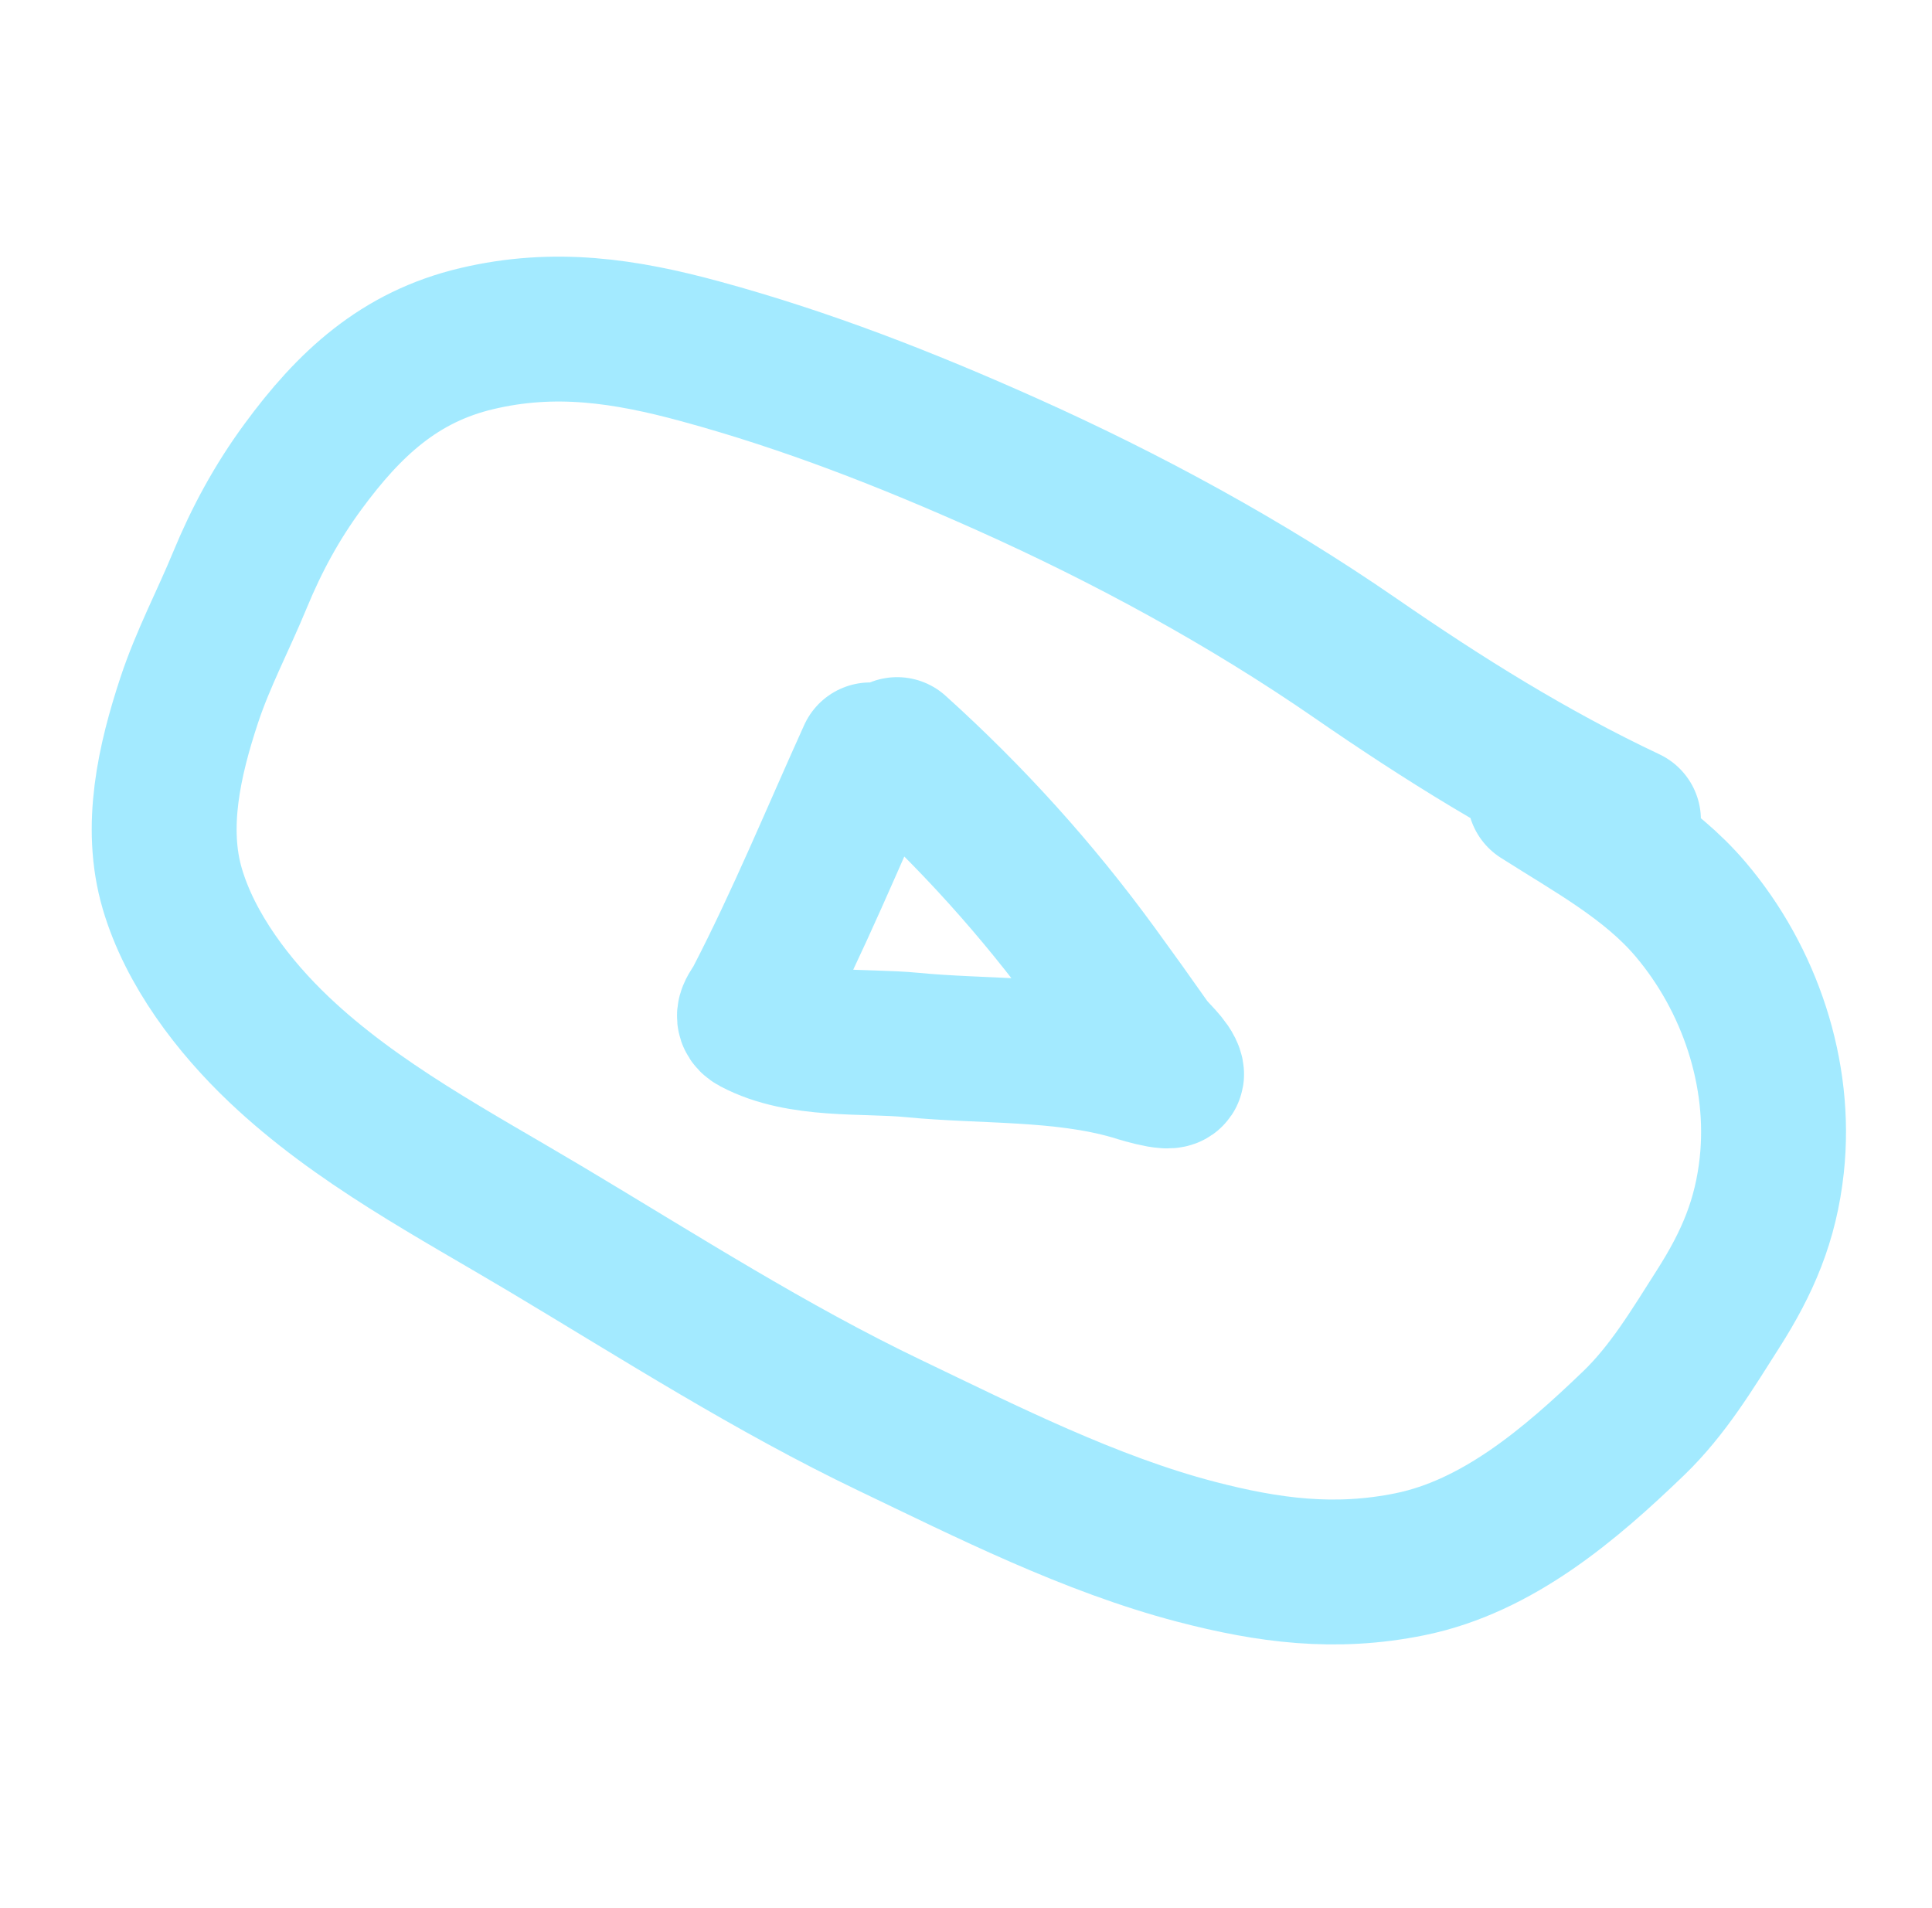
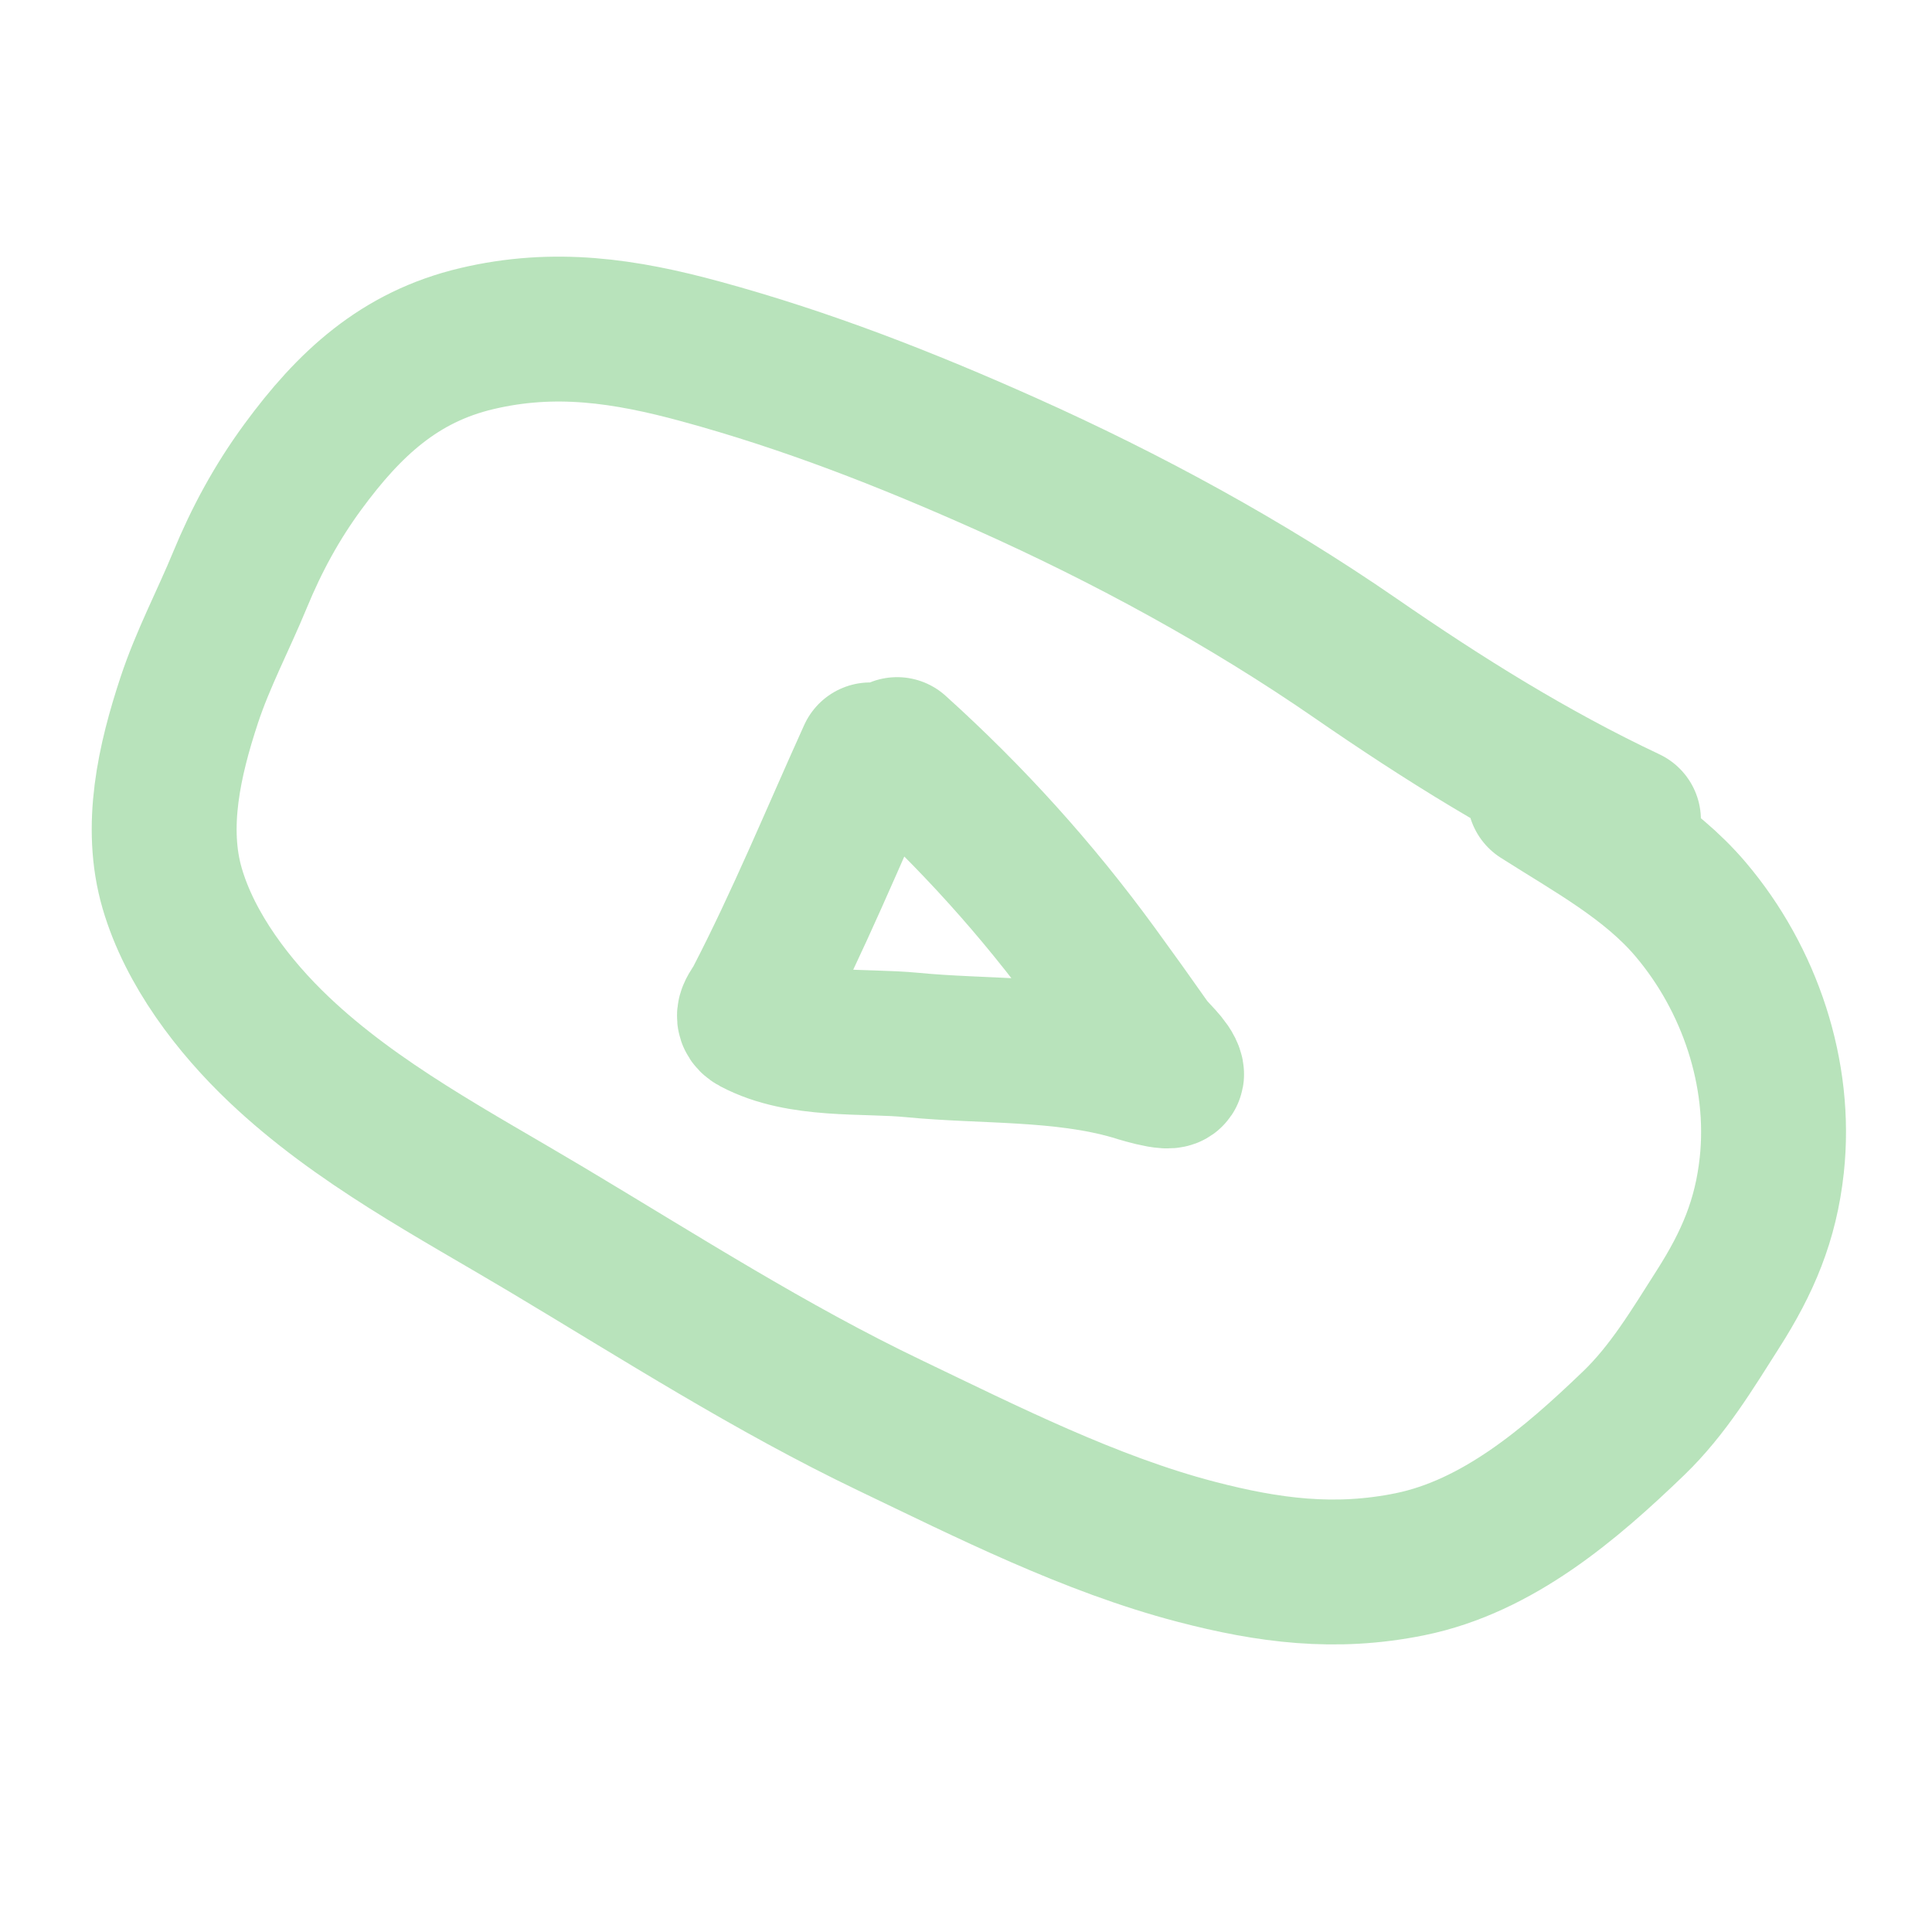
<svg xmlns="http://www.w3.org/2000/svg" width="80" height="79" viewBox="0 0 80 79" fill="none">
  <g opacity="0.6">
-     <path opacity="0.6" d="M36.033 31.259C34.489 34.67 33.066 38.135 31.349 41.447C31.167 41.798 30.808 42.106 31.23 42.331C33.151 43.351 35.766 43.077 37.776 43.272C40.734 43.56 43.946 43.372 46.875 44.214C46.919 44.226 48.574 44.768 48.512 44.459C48.436 44.081 47.809 43.565 47.583 43.242C46.857 42.209 46.126 41.186 45.381 40.166C42.944 36.827 40.231 33.824 37.147 31.04" stroke="#00c7ff" stroke-width="6" stroke-linecap="round" />
-     <path opacity="0.6" d="M67.431 33.947C63.421 32.054 59.767 29.767 56.124 27.253C51.615 24.14 46.676 21.454 41.675 19.217C37.529 17.363 33.417 15.753 29.025 14.555C25.872 13.695 22.969 13.258 19.744 14.021C16.537 14.779 14.458 16.718 12.536 19.337C11.454 20.812 10.624 22.347 9.931 24.028C9.244 25.694 8.401 27.281 7.835 28.994C7.018 31.468 6.382 34.232 7.132 36.794C7.873 39.325 9.677 41.68 11.555 43.462C14.785 46.528 18.836 48.644 22.637 50.914C27.334 53.72 31.898 56.65 36.839 59.018C40.882 60.956 45.156 63.114 49.519 64.254C52.532 65.041 55.288 65.402 58.38 64.774C62.014 64.036 65.029 61.454 67.647 58.933C69.071 57.562 70.079 55.87 71.134 54.215C72.373 52.274 73.117 50.526 73.365 48.254C73.777 44.461 72.449 40.537 70.004 37.654C68.312 35.659 65.933 34.377 63.754 32.988" stroke="#00c7ff" stroke-width="6" stroke-linecap="round" />
+     <path opacity="0.6" d="M36.033 31.259C34.489 34.67 33.066 38.135 31.349 41.447C31.167 41.798 30.808 42.106 31.23 42.331C33.151 43.351 35.766 43.077 37.776 43.272C40.734 43.56 43.946 43.372 46.875 44.214C46.919 44.226 48.574 44.768 48.512 44.459C48.436 44.081 47.809 43.565 47.583 43.242C46.857 42.209 46.126 41.186 45.381 40.166C42.944 36.827 40.231 33.824 37.147 31.04" stroke="#3BB143" stroke-width="6" stroke-linecap="round" />
+     <path opacity="0.6" d="M67.431 33.947C63.421 32.054 59.767 29.767 56.124 27.253C51.615 24.14 46.676 21.454 41.675 19.217C37.529 17.363 33.417 15.753 29.025 14.555C25.872 13.695 22.969 13.258 19.744 14.021C16.537 14.779 14.458 16.718 12.536 19.337C11.454 20.812 10.624 22.347 9.931 24.028C9.244 25.694 8.401 27.281 7.835 28.994C7.018 31.468 6.382 34.232 7.132 36.794C7.873 39.325 9.677 41.68 11.555 43.462C14.785 46.528 18.836 48.644 22.637 50.914C27.334 53.72 31.898 56.65 36.839 59.018C40.882 60.956 45.156 63.114 49.519 64.254C52.532 65.041 55.288 65.402 58.38 64.774C62.014 64.036 65.029 61.454 67.647 58.933C69.071 57.562 70.079 55.87 71.134 54.215C72.373 52.274 73.117 50.526 73.365 48.254C73.777 44.461 72.449 40.537 70.004 37.654C68.312 35.659 65.933 34.377 63.754 32.988" stroke="#3BB143" stroke-width="6" stroke-linecap="round" />
  </g>
</svg>
